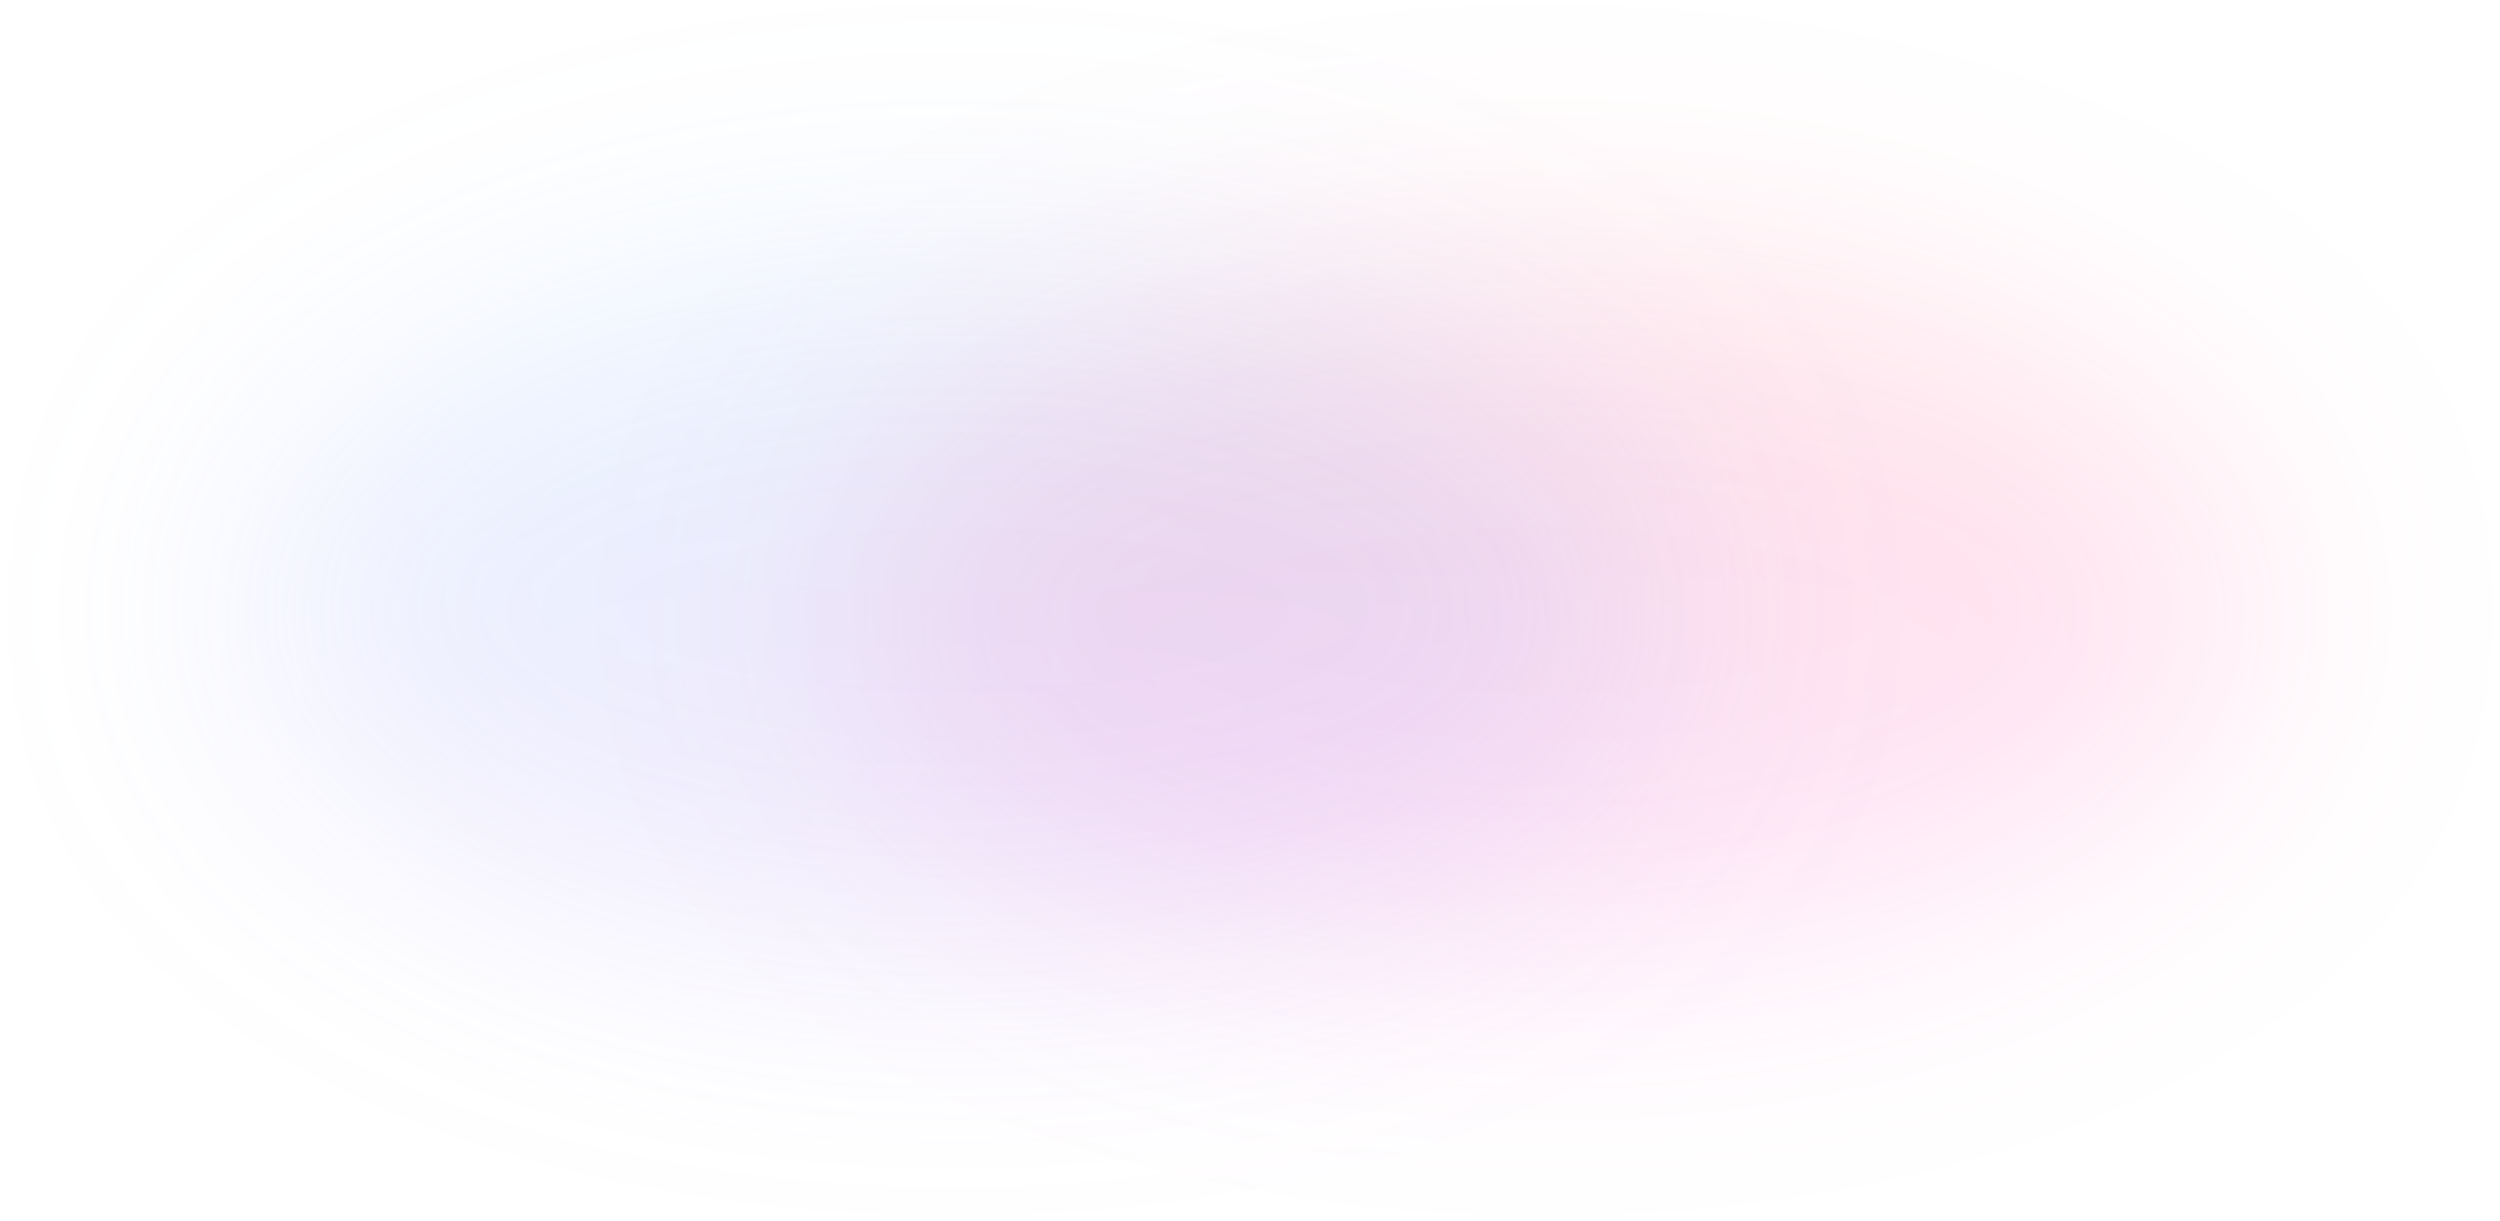
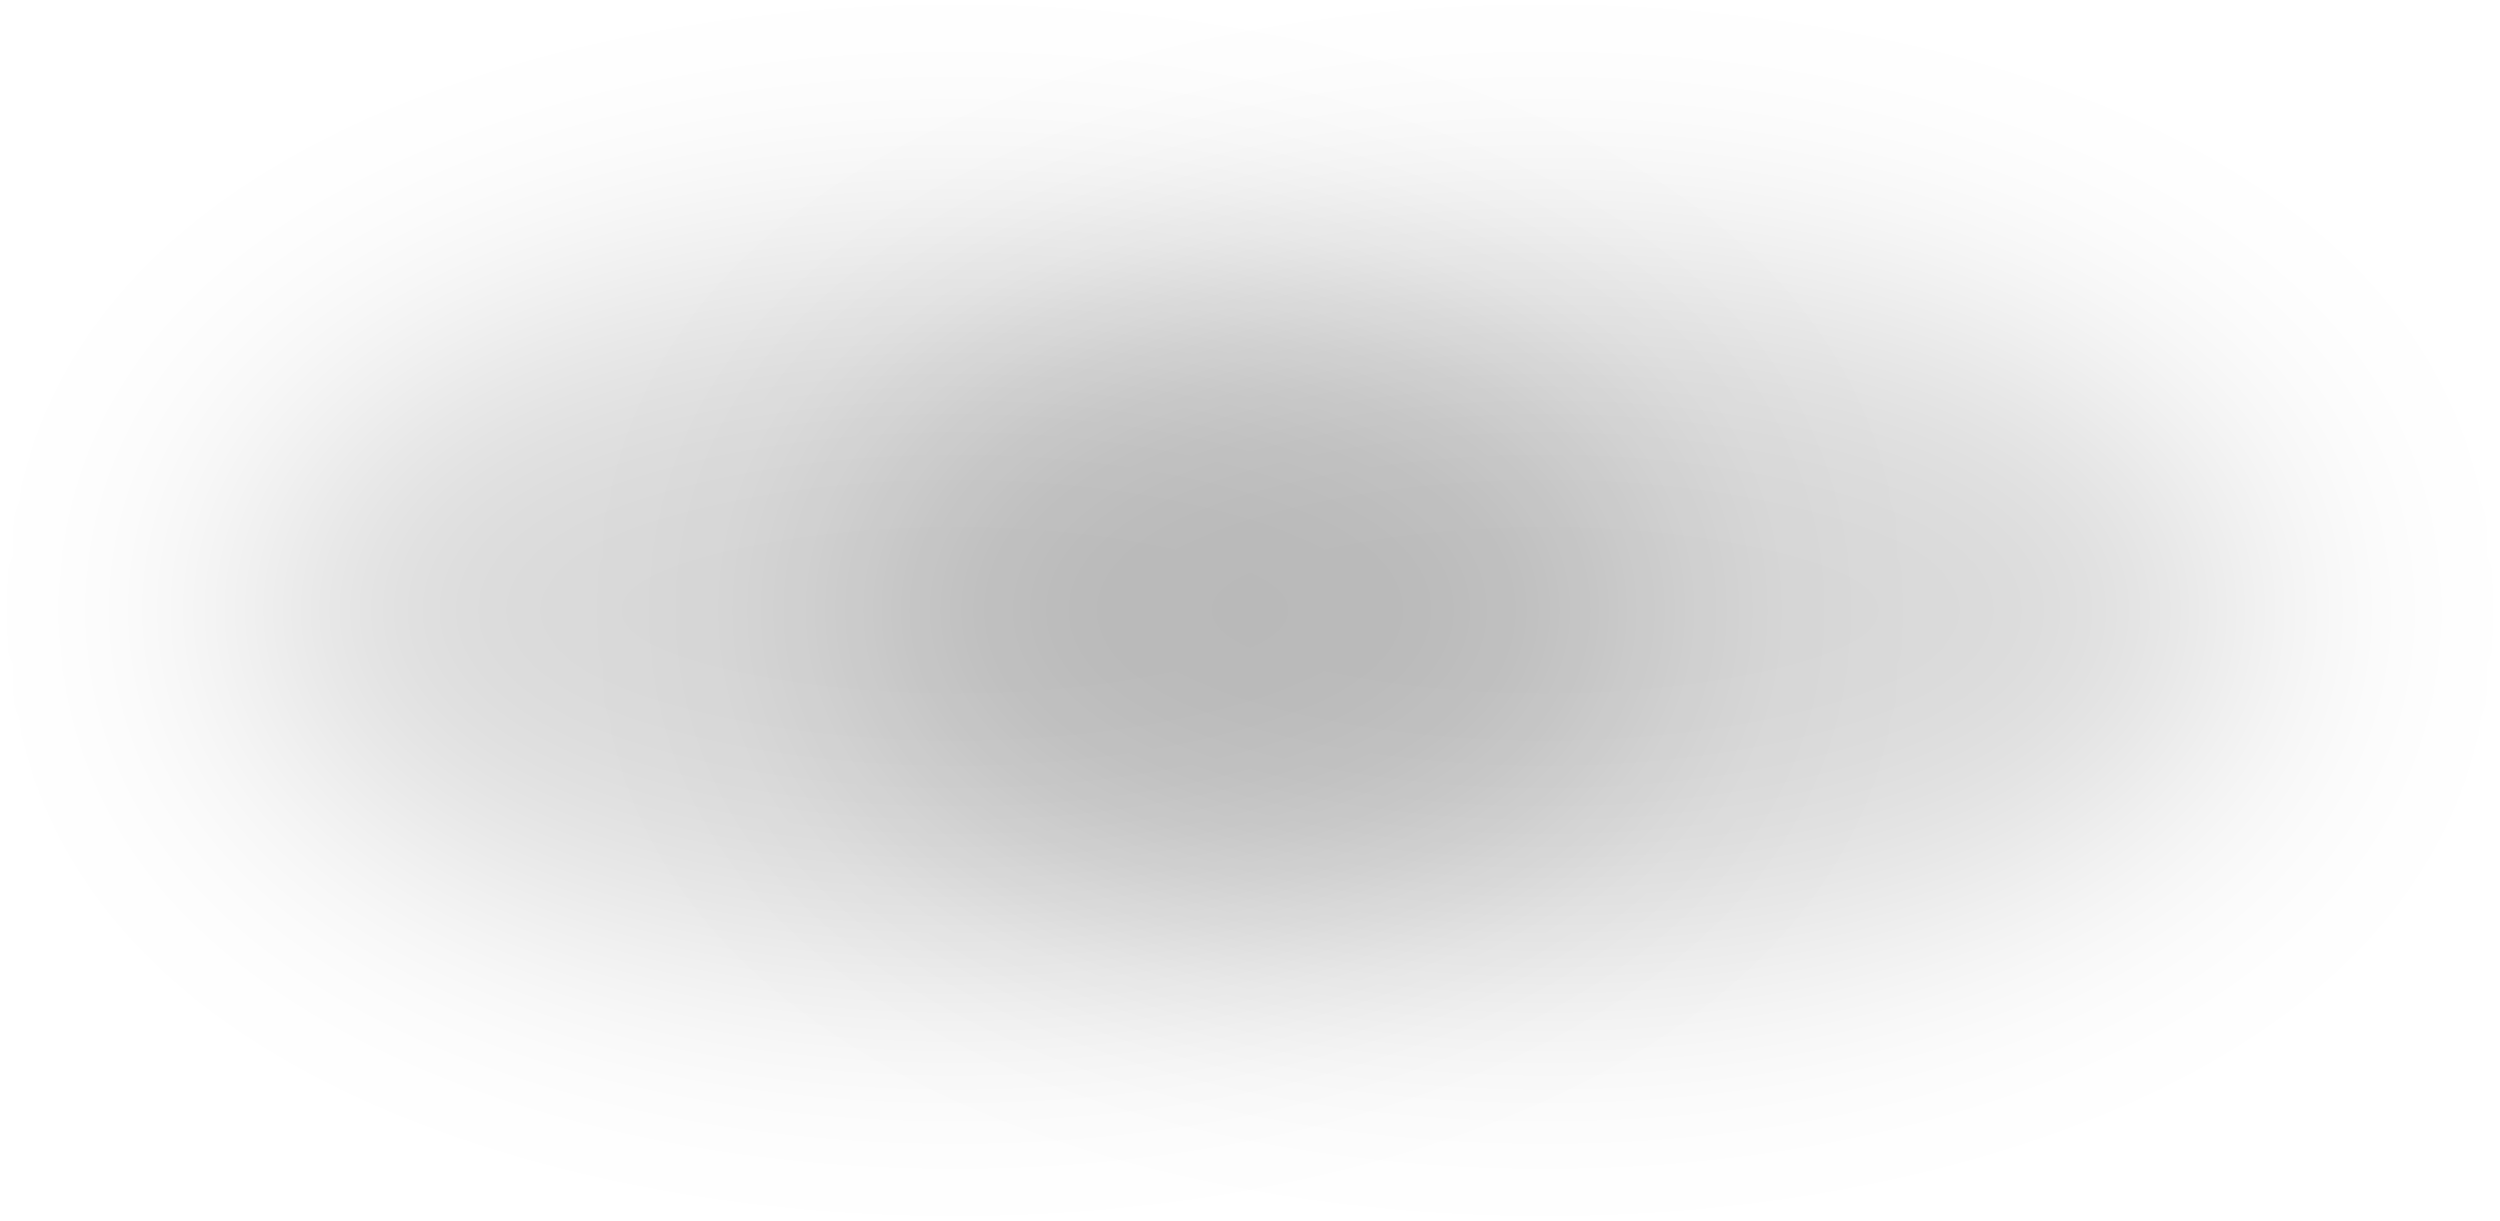
<svg xmlns="http://www.w3.org/2000/svg" width="1440" height="703" viewBox="0 0 1440 703" fill="none">
  <g opacity="0.15" filter="url(#filter0_f_157_3096)">
    <ellipse cx="890" cy="351.5" rx="410" ry="201.5" fill="url(#paint0_linear_157_3096)" />
  </g>
  <g opacity="0.15" filter="url(#filter1_f_157_3096)">
    <ellipse cx="550" cy="351.5" rx="410" ry="201.5" fill="url(#paint1_linear_157_3096)" />
  </g>
  <defs>
    <filter id="filter0_f_157_3096" x="330" y="0" width="1120" height="703" filterUnits="userSpaceOnUse" color-interpolation-filters="sRGB">
      <feFlood flood-opacity="0" result="BackgroundImageFix" />
      <feBlend mode="normal" in="SourceGraphic" in2="BackgroundImageFix" result="shape" />
      <feGaussianBlur stdDeviation="75" result="effect1_foregroundBlur_157_3096" />
    </filter>
    <filter id="filter1_f_157_3096" x="-10" y="0" width="1120" height="703" filterUnits="userSpaceOnUse" color-interpolation-filters="sRGB">
      <feFlood flood-opacity="0" result="BackgroundImageFix" />
      <feBlend mode="normal" in="SourceGraphic" in2="BackgroundImageFix" result="shape" />
      <feGaussianBlur stdDeviation="75" result="effect1_foregroundBlur_157_3096" />
    </filter>
    <linearGradient id="paint0_linear_157_3096" x1="890" y1="150" x2="890" y2="553" gradientUnits="userSpaceOnUse">
-       <stop stop-color="#FF3358" />
-       <stop offset="1" stop-color="#FF4FD8" />
+       <stop stopColor="#FF3358" />
+       <stop offset="1" stopColor="#FF4FD8" />
    </linearGradient>
    <linearGradient id="paint1_linear_157_3096" x1="550" y1="150" x2="550" y2="553" gradientUnits="userSpaceOnUse">
-       <stop stop-color="#58A5FF" />
-       <stop offset="1" stop-color="#A67AF4" />
+       <stop stopColor="#58A5FF" />
+       <stop offset="1" stopColor="#A67AF4" />
    </linearGradient>
  </defs>
</svg>
